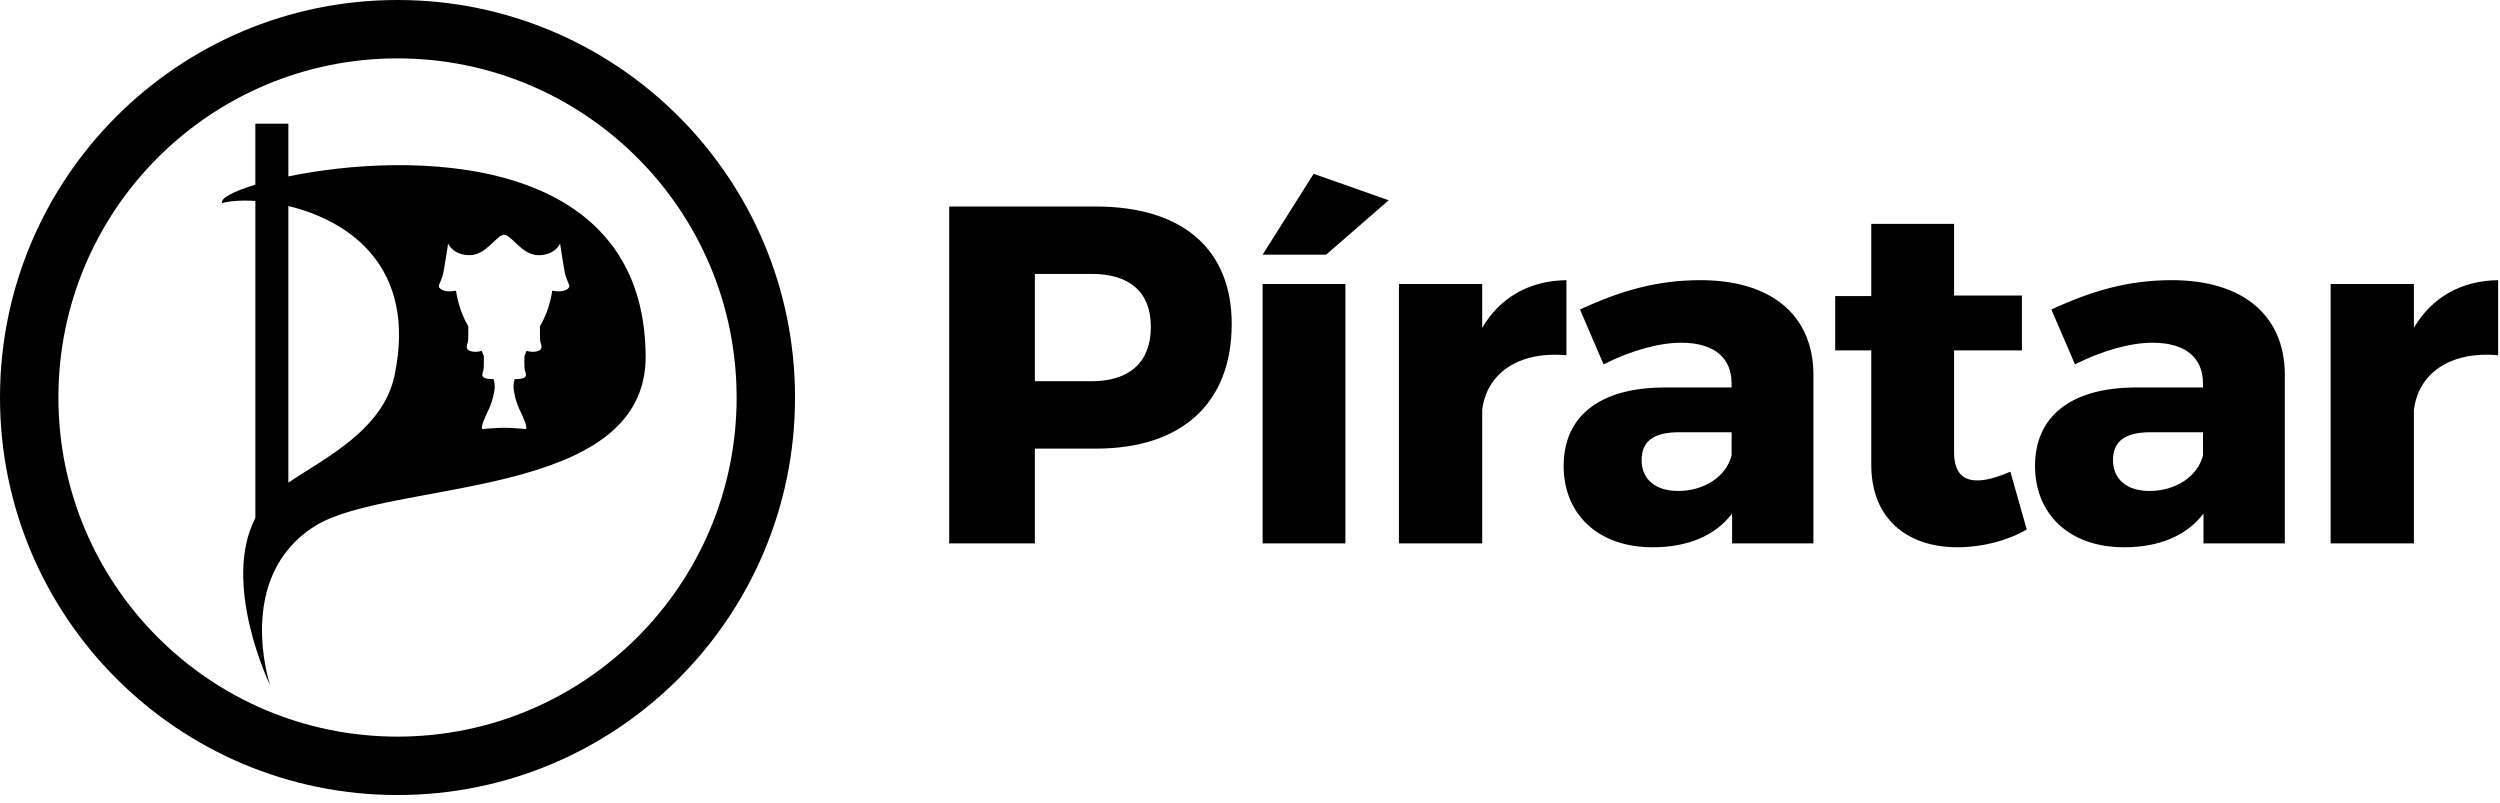
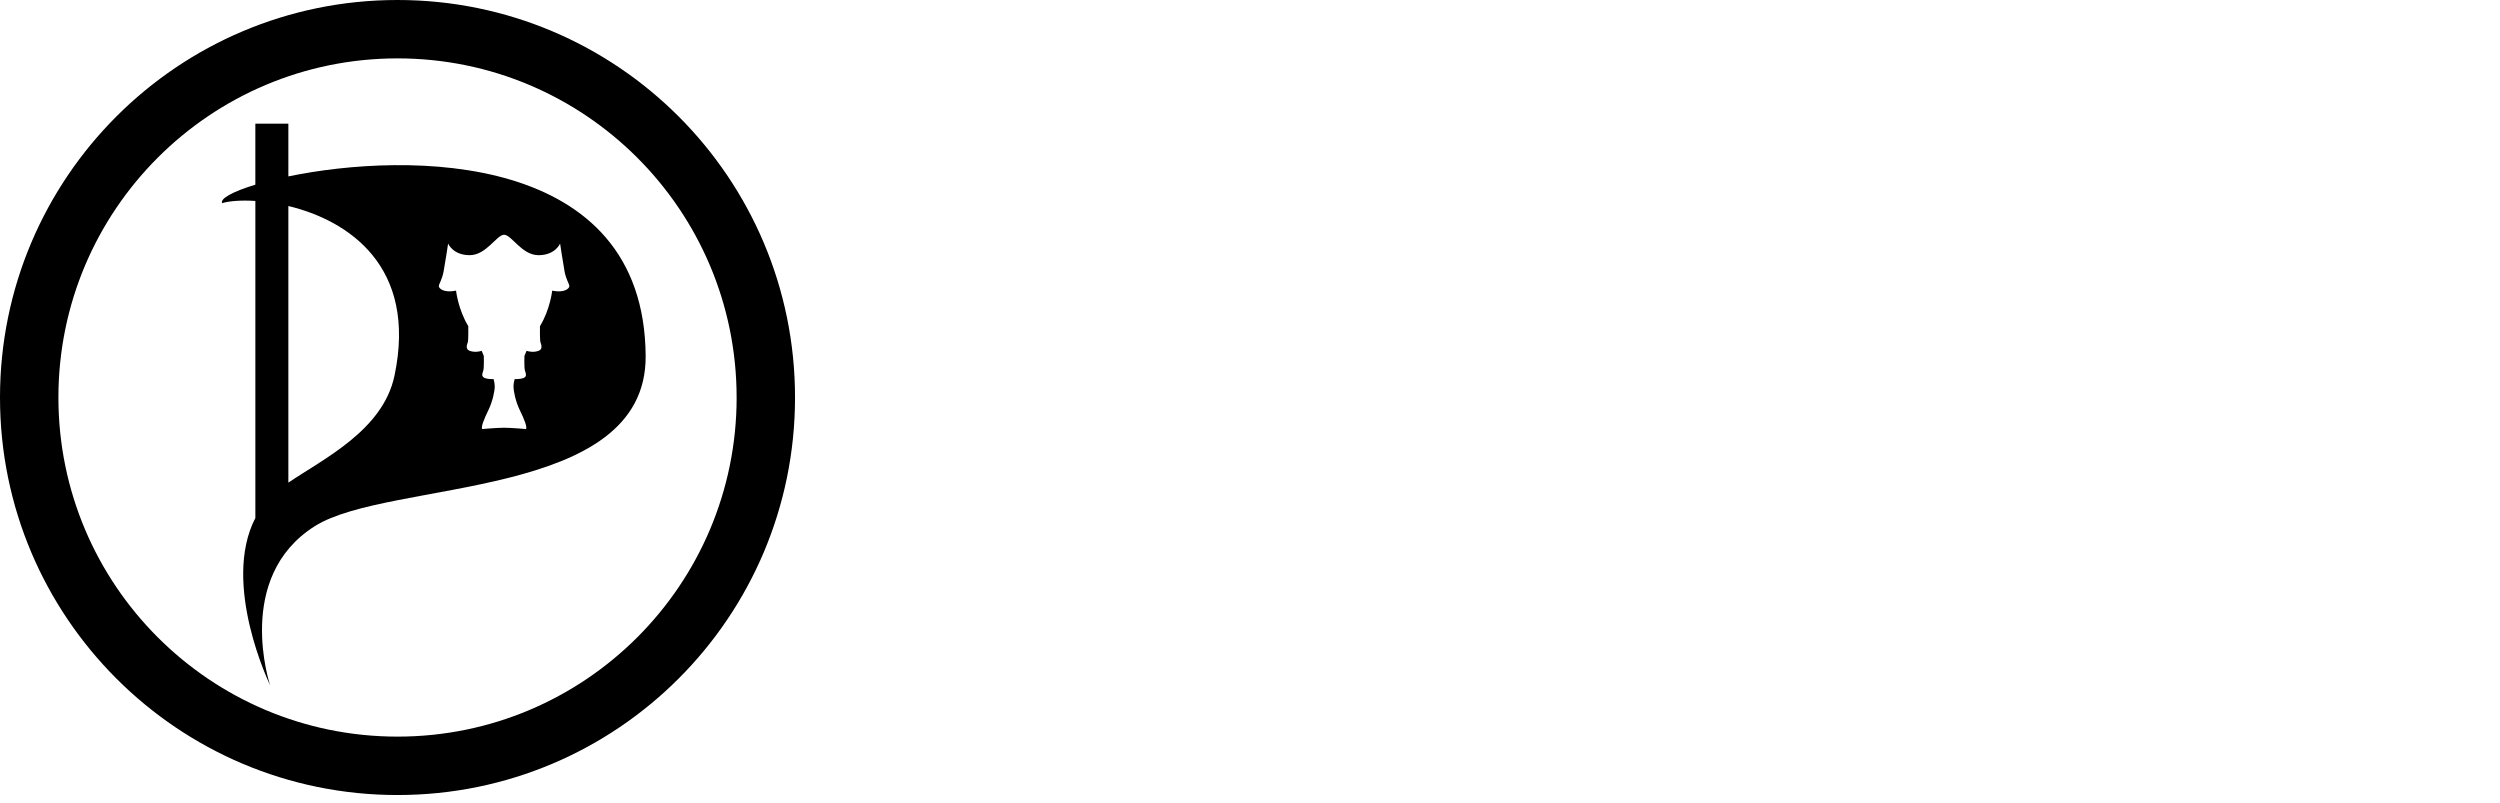
<svg xmlns="http://www.w3.org/2000/svg" width="187" height="60" viewBox="0 0 187 60">
  <g fill="#000" fill-rule="evenodd">
    <path d="M59.468 29.734c0 16.422-13.312 29.734-29.734 29.734C13.312 59.468 0 46.156 0 29.734 0 13.312 13.312 0 29.734 0c16.422 0 29.734 13.312 29.734 29.734zm-4.368 0c0 14.01-11.357 25.365-25.366 25.365-14.01 0-25.365-11.357-25.365-25.366 0-14.01 11.355-25.366 25.364-25.366 14.01 0 25.366 11.357 25.366 25.366z" />
-     <path d="M21.57 13.194V9.248H19.1v4.566c-1.673.507-2.643 1.037-2.485 1.38.553-.163 1.432-.23 2.486-.163v23.715c-2.564 4.944 1.106 12.52 1.106 12.52s-2.723-8.09 3.342-11.91c5.575-3.524 24.808-1.866 24.746-12.723-.096-15.377-17.83-15.282-26.724-13.438zm7.936 14.915c-.862 4.086-5.332 6.222-7.936 7.992V15.41c4.447 1.07 9.672 4.48 7.936 12.7zm11.798-6.368s-.15 1.403-.914 2.655c0 0-.018 1.038.035 1.198.054.16.205.524-.142.648-.346.125-.7.063-.896 0l-.16.382s-.027.88.036 1.083c.062.204.14.382 0 .506-.143.124-.498.15-.764.142 0 0-.09.258-.09.568 0 .31.15 1.092.47 1.75.32.656.578 1.277.462 1.42 0 0-1.083-.098-1.633-.098-.552 0-1.634.097-1.634.097-.116-.142.14-.763.46-1.42.32-.657.472-1.438.472-1.75 0-.31-.09-.567-.09-.567-.266.01-.62-.018-.763-.142-.142-.124-.062-.302 0-.506.062-.204.036-1.083.036-1.083l-.16-.382c-.194.063-.55.125-.896 0-.346-.124-.195-.488-.14-.648.052-.16.034-1.198.034-1.198-.763-1.252-.914-2.655-.914-2.655-.924.187-1.288-.168-1.288-.337 0-.17.243-.472.36-1.117.12-.642.333-2.07.333-2.07s.354.87 1.614.87c1.252 0 2.016-1.527 2.575-1.527.558 0 1.32 1.528 2.573 1.528 1.26 0 1.616-.87 1.616-.87s.213 1.428.33 2.07c.12.645.362.948.362 1.117 0 .17-.365.524-1.288.337zM71 15.448v25.2h6.408v-7.092h4.572c6.444 0 10.152-3.42 10.152-9.324 0-5.616-3.708-8.784-10.152-8.784H71zm6.408 5.04h4.248c2.808 0 4.428 1.332 4.428 3.96 0 2.664-1.62 4.068-4.428 4.068h-4.248v-8.028zm26.468-5.508L98.26 13l-3.816 6.048h4.752l4.68-4.068zm-3.24 25.668V21.244h-6.192v19.404h6.192zm10.232-19.404h-6.228v19.404h6.228v-9.972c.324-2.736 2.7-4.428 6.3-4.104v-5.616c-2.772.036-4.968 1.296-6.3 3.564v-3.276zm16.316-.288c-3.24 0-5.976.792-9 2.196l1.764 4.104c2.052-1.044 4.176-1.62 5.796-1.62 2.52 0 3.78 1.152 3.78 3.06v.288h-5.112c-4.824.036-7.452 2.196-7.452 5.868 0 3.564 2.52 6.084 6.66 6.084 2.628 0 4.68-.864 5.94-2.52v2.232h6.084V27.976c-.036-4.392-3.132-7.02-8.46-7.02zm-1.656 15.768c-1.728 0-2.736-.9-2.736-2.304 0-1.44.936-2.088 2.808-2.088h3.924v1.728c-.396 1.584-2.052 2.664-3.996 2.664zm24.848-1.44c-.936.396-1.764.648-2.412.648-1.152.036-1.8-.612-1.8-2.124v-7.596h5.076v-4.104h-5.076v-5.364h-6.192v5.4h-2.7v4.068h2.7v8.568c0 4.032 2.7 6.156 6.444 6.156 1.872 0 3.78-.504 5.184-1.332l-1.224-4.32zm12.068-14.328c-3.24 0-5.976.792-9 2.196l1.764 4.104c2.052-1.044 4.176-1.62 5.796-1.62 2.52 0 3.78 1.152 3.78 3.06v.288h-5.112c-4.824.036-7.452 2.196-7.452 5.868 0 3.564 2.52 6.084 6.66 6.084 2.628 0 4.68-.864 5.94-2.52v2.232h6.084V27.976c-.036-4.392-3.132-7.02-8.46-7.02zm-1.656 15.768c-1.728 0-2.736-.9-2.736-2.304 0-1.44.936-2.088 2.808-2.088h3.924v1.728c-.396 1.584-2.052 2.664-3.996 2.664zm19.772-15.48h-6.228v19.404h6.228v-9.972c.324-2.736 2.7-4.428 6.3-4.104v-5.616c-2.772.036-4.968 1.296-6.3 3.564v-3.276z" />
+     <path d="M21.57 13.194V9.248H19.1v4.566c-1.673.507-2.643 1.037-2.485 1.38.553-.163 1.432-.23 2.486-.163v23.715c-2.564 4.944 1.106 12.52 1.106 12.52s-2.723-8.09 3.342-11.91c5.575-3.524 24.808-1.866 24.746-12.723-.096-15.377-17.83-15.282-26.724-13.438zm7.936 14.915c-.862 4.086-5.332 6.222-7.936 7.992V15.41c4.447 1.07 9.672 4.48 7.936 12.7zm11.798-6.368s-.15 1.403-.914 2.655c0 0-.018 1.038.035 1.198.054.16.205.524-.142.648-.346.125-.7.063-.896 0l-.16.382s-.027.88.036 1.083c.062.204.14.382 0 .506-.143.124-.498.15-.764.142 0 0-.09.258-.09.568 0 .31.15 1.092.47 1.75.32.656.578 1.277.462 1.42 0 0-1.083-.098-1.633-.098-.552 0-1.634.097-1.634.097-.116-.142.14-.763.46-1.42.32-.657.472-1.438.472-1.75 0-.31-.09-.567-.09-.567-.266.01-.62-.018-.763-.142-.142-.124-.062-.302 0-.506.062-.204.036-1.083.036-1.083l-.16-.382c-.194.063-.55.125-.896 0-.346-.124-.195-.488-.14-.648.052-.16.034-1.198.034-1.198-.763-1.252-.914-2.655-.914-2.655-.924.187-1.288-.168-1.288-.337 0-.17.243-.472.36-1.117.12-.642.333-2.07.333-2.07s.354.87 1.614.87c1.252 0 2.016-1.527 2.575-1.527.558 0 1.32 1.528 2.573 1.528 1.26 0 1.616-.87 1.616-.87s.213 1.428.33 2.07c.12.645.362.948.362 1.117 0 .17-.365.524-1.288.337z" />
  </g>
</svg>
